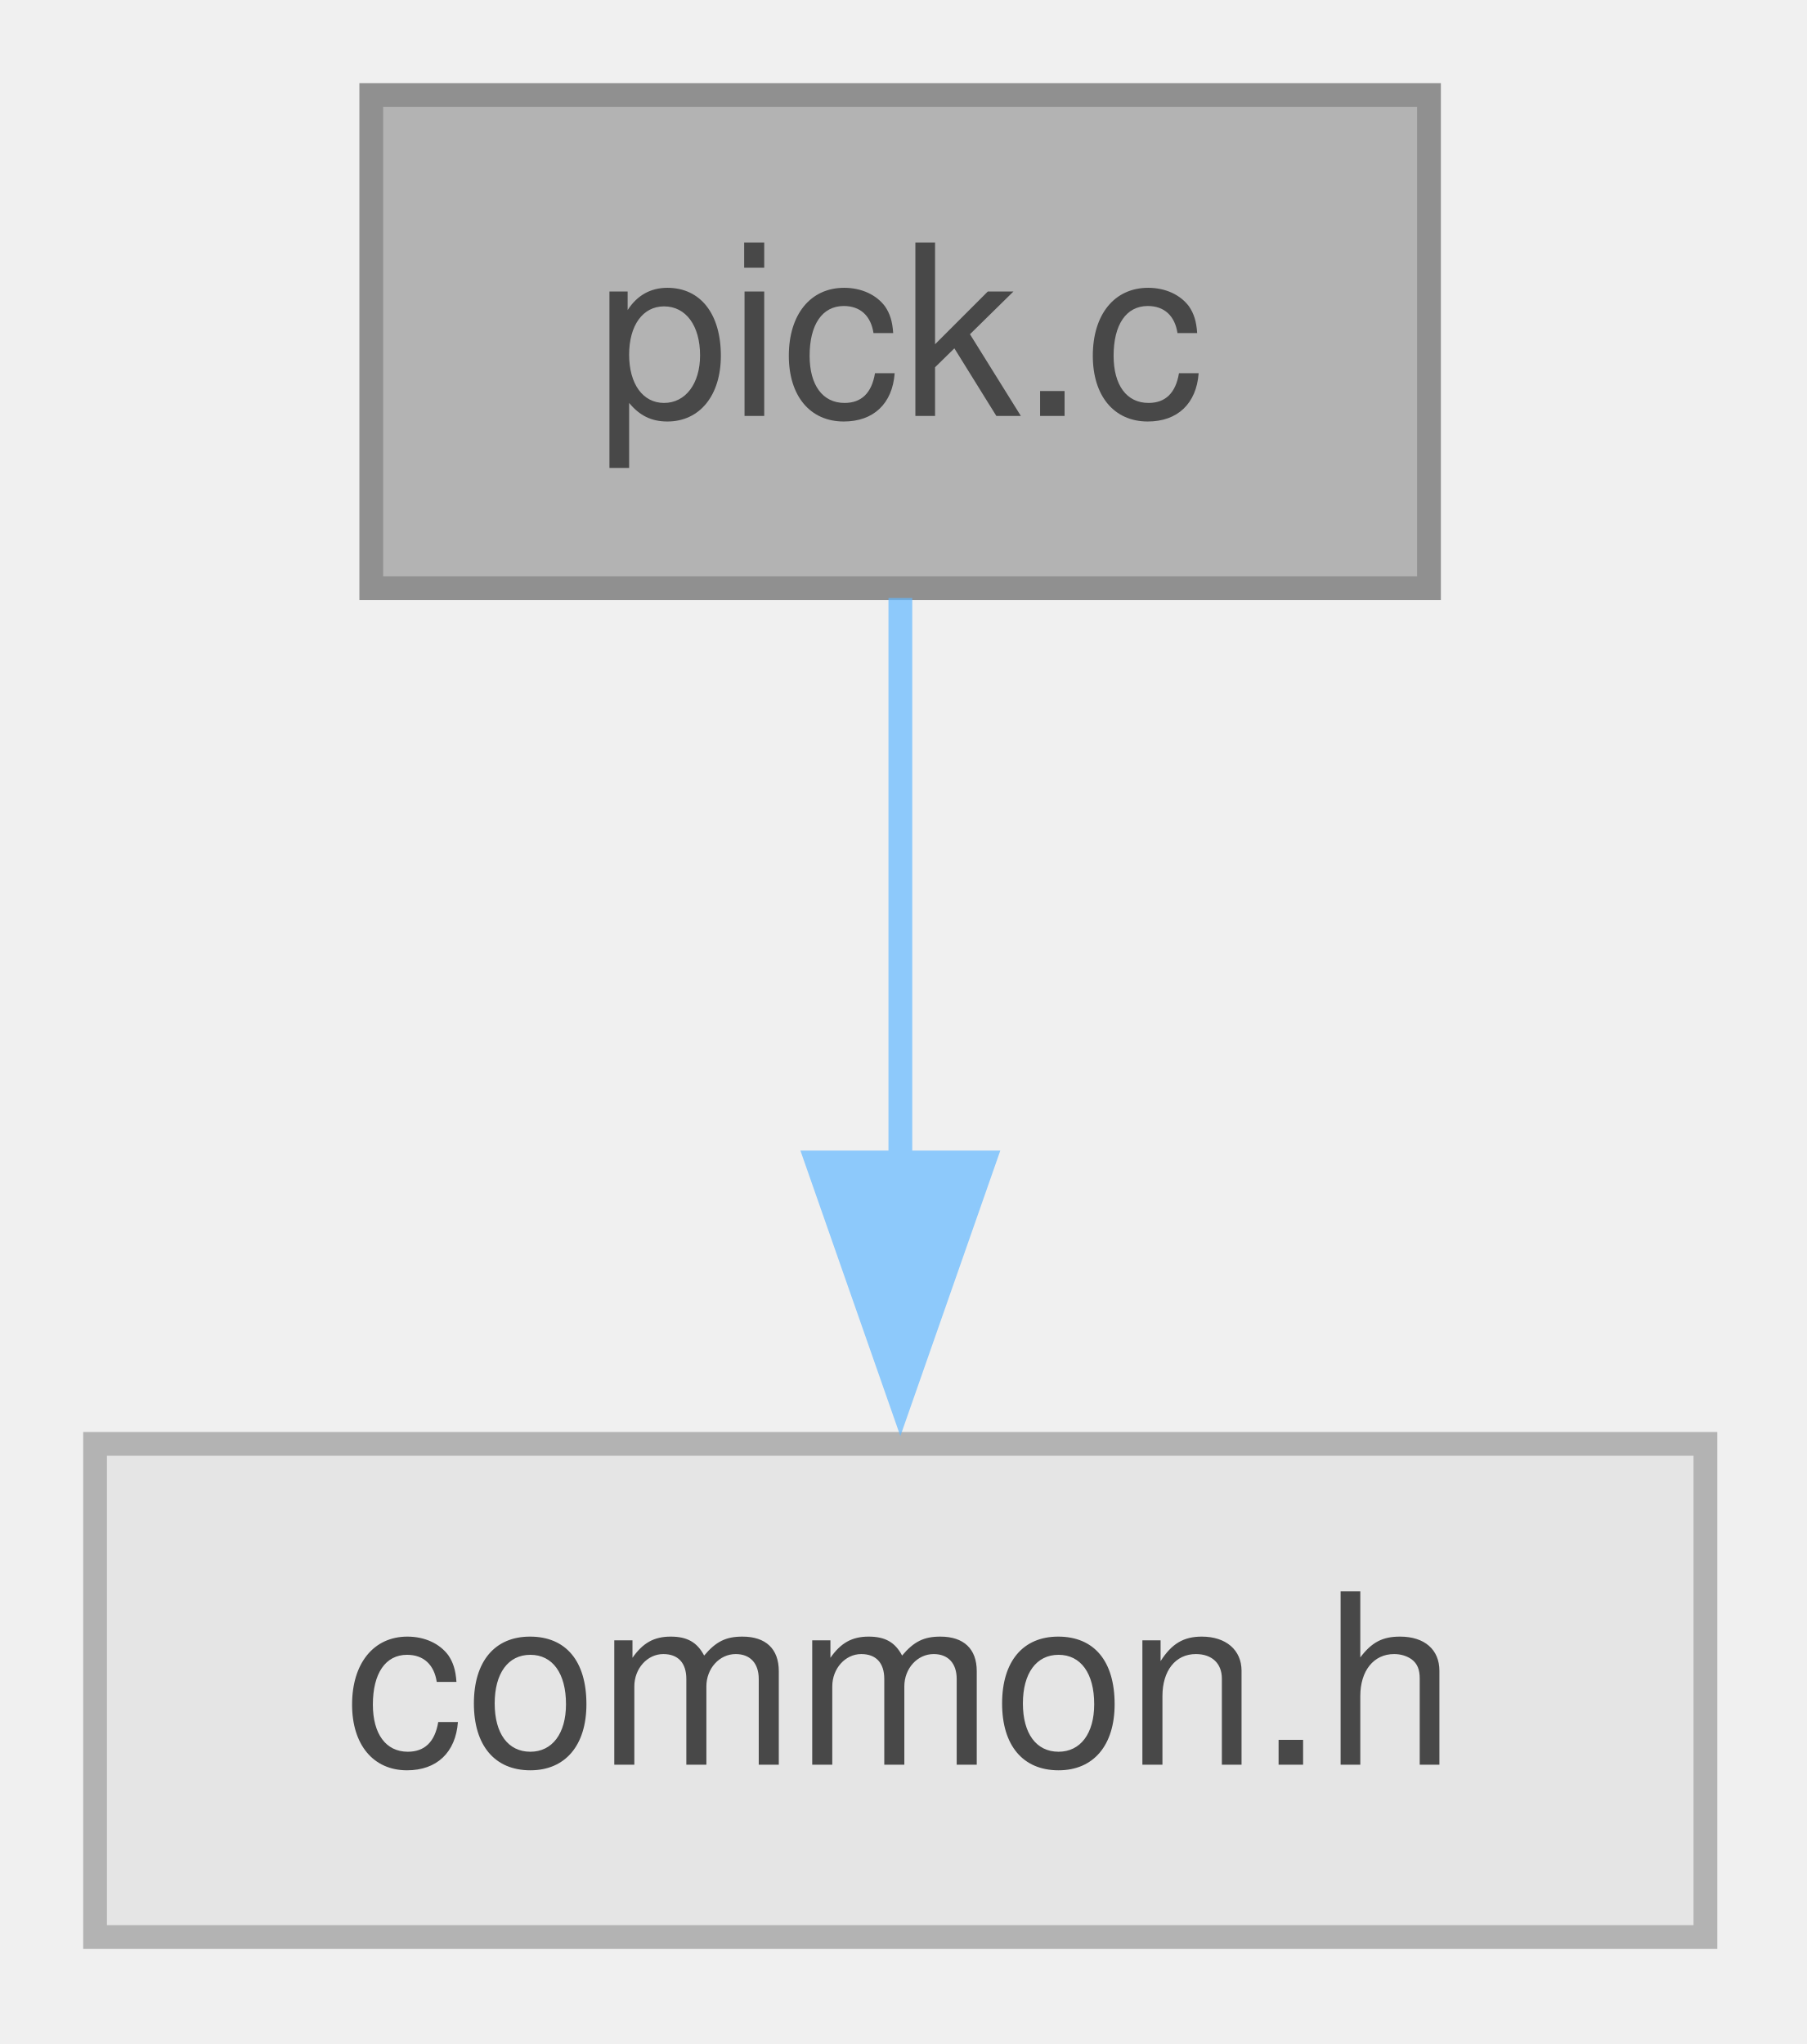
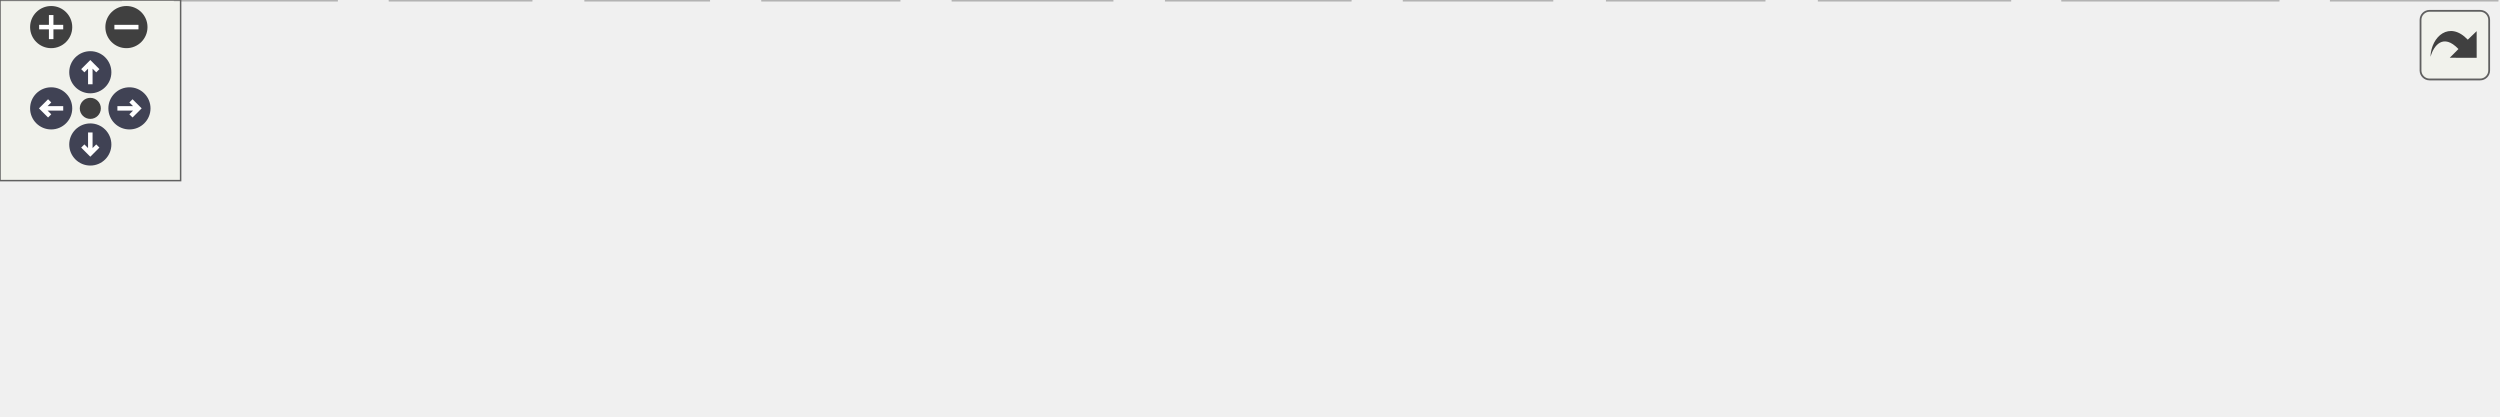
- <svg xmlns="http://www.w3.org/2000/svg" xmlns:xlink="http://www.w3.org/1999/xlink" width="76pt" height="86pt" viewBox="0.00 0.00 76.00 86.00">
-   <svg id="main" version="1.1" xml:space="preserve">
-     <style type="text/css">
+ <svg xmlns="http://www.w3.org/2000/svg" xmlns:xlink="http://www.w3.org/1999/xlink" id="main" version="1.1" xml:space="preserve">
+   <style type="text/css">
.node, .edge {opacity: 0.7;}
.node.selected, .edge.selected {opacity: 1;}
.edge:hover path { stroke: red; }
.edge:hover polygon { stroke: red; fill: red; }
</style>
-     <svg id="graph" class="graph">
-       <g id="graph0" class="graph" transform="scale(1 1) rotate(0) translate(4 81.5)">
-         <g id="Node000001" class="node">
-           <g id="a_Node000001">
-             <a xlink:title="Command Line Entry Point for C-Menu Pick.">
-               <polygon fill="#999999" stroke="#666666" points="56.12,-77.5 11.62,-77.5 11.62,-56.75 56.12,-56.75 56.12,-77.5" />
-               <text xml:space="preserve" text-anchor="middle" x="33.88" y="-64" font-family="Helvetica,sans-Serif" font-size="10.00">pick.c</text>
-             </a>
-           </g>
-         </g>
-         <g id="Node000002" class="node">
-           <g id="a_Node000002">
-             <a xlink:title=" ">
-               <polygon fill="#e0e0e0" stroke="#999999" points="67.75,-20.75 0,-20.75 0,0 67.75,0 67.75,-20.75" />
-               <text xml:space="preserve" text-anchor="middle" x="33.88" y="-7.25" font-family="Helvetica,sans-Serif" font-size="10.00">common.h</text>
-             </a>
-           </g>
-         </g>
-         <g id="edge1_Node000001_Node000002" class="edge">
-           <g id="a_edge1_Node000001_Node000002">
-             <a xlink:title=" ">
-               <path fill="none" stroke="#63b8ff" d="M33.88,-56.34C33.88,-49.72 33.88,-40.72 33.88,-32.52" />
-               <polygon fill="#63b8ff" stroke="#63b8ff" points="37.38,-32.59 33.88,-22.59 30.38,-32.59 37.38,-32.59" />
-             </a>
-           </g>
-         </g>
-       </g>
-     </svg>
+   <defs>
+     <circle id="rim" cx="0" cy="0" r="7" />
+     <circle id="rim2" cx="0" cy="0" r="3.5" />
+     <g id="zoomPlus">
+       <use xlink:href="#rim" fill="#404040">
+         <set attributeName="fill" to="#808080" begin="zoomplus.mouseover" end="zoomplus.mouseout" />
+       </use>
+       <path d="M-4,0h8M0,-4v8" fill="none" stroke="white" stroke-width="1.5" pointer-events="none" />
+     </g>
+     <g id="zoomMin">
+       <use xlink:href="#rim" fill="#404040">
+         <set attributeName="fill" to="#808080" begin="zoomminus.mouseover" end="zoomminus.mouseout" />
+       </use>
+       <path d="M-4,0h8" fill="none" stroke="white" stroke-width="1.5" pointer-events="none" />
+     </g>
+     <g id="arrowUp" transform="translate(30 24)">
+       <use xlink:href="#rim" />
+       <path pointer-events="none" fill="none" stroke="white" stroke-width="1.5" d="M0,-3.0v7 M-2.5,-0.5L0,-3.0L2.5,-0.5" />
+     </g>
+     <g id="arrowRight" transform="rotate(90) translate(36 -43)">
+       <use xlink:href="#rim" />
+       <path pointer-events="none" fill="none" stroke="white" stroke-width="1.5" d="M0,-3.0v7 M-2.5,-0.5L0,-3.0L2.5,-0.5" />
+     </g>
+     <g id="arrowDown" transform="rotate(180) translate(-30 -48)">
+       <use xlink:href="#rim" />
+       <path pointer-events="none" fill="none" stroke="white" stroke-width="1.5" d="M0,-3.0v7 M-2.5,-0.5L0,-3.0L2.5,-0.5" />
+     </g>
+     <g id="arrowLeft" transform="rotate(270) translate(-36 17)">
+       <use xlink:href="#rim" />
+       <path pointer-events="none" fill="none" stroke="white" stroke-width="1.5" d="M0,-3.0v7 M-2.5,-0.5L0,-3.0L2.5,-0.5" />
+     </g>
+     <g id="resetDef">
+       <use xlink:href="#rim2" fill="#404040">
+         <set attributeName="fill" to="#808080" begin="reset.mouseover" end="reset.mouseout" />
+       </use>
+     </g>
+   </defs>
+   <svg id="graph" class="graph">
+     <g id="viewport">
+       <g id="Node000001" class="node">
+         <g id="a_Node000001">
+           <a xlink:title="list files matching a regular expression">
+             <polygon fill="#999999" stroke="#666666" points="395.12,-77.5 364.88,-77.5 364.88,-56.75 395.12,-56.75 395.12,-77.5" />
+             <text xml:space="preserve" text-anchor="middle" x="380" y="-64" font-family="Helvetica,sans-Serif" font-size="10.00">lf.c</text>
+           </a>
+         </g>
+       </g>
+       <g id="Node000002" class="node">
+         <g id="a_Node000002">
+           <a xlink:title=" ">
+             <polygon fill="#e0e0e0" stroke="#999999" points="40,-20.75 0,-20.75 0,0 40,0 40,-20.75" />
+             <text xml:space="preserve" text-anchor="middle" x="20" y="-7.25" font-family="Helvetica,sans-Serif" font-size="10.00">cm.h</text>
+           </a>
+         </g>
+       </g>
+       <g id="edge1_Node000001_Node000002" class="edge">
+         <g id="a_edge1_Node000001_Node000002">
+           <a xlink:title=" ">
+             <path fill="none" stroke="#63b8ff" d="M364.65,-64.99C318.55,-61.38 177.2,-48.86 51.43,-20.96" />
+             <polygon fill="#63b8ff" stroke="#63b8ff" points="52.47,-17.61 41.95,-18.82 50.93,-24.44 52.47,-17.61" />
+           </a>
+         </g>
+       </g>
+       <g id="Node000003" class="node">
+         <g id="a_Node000003">
+           <a xlink:title=" ">
+             <polygon fill="#e0e0e0" stroke="#999999" points="111.75,-20.75 58.25,-20.75 58.25,0 111.75,0 111.75,-20.75" />
+             <text xml:space="preserve" text-anchor="middle" x="85" y="-7.25" font-family="Helvetica,sans-Serif" font-size="10.00">dirent.h</text>
+           </a>
+         </g>
+       </g>
+       <g id="edge2_Node000001_Node000003" class="edge">
+         <g id="a_edge2_Node000001_Node000003">
+           <a xlink:title=" ">
+             <path fill="none" stroke="#63b8ff" d="M364.44,-63.85C325.56,-58.08 220.84,-41.94 123.31,-21.11" />
+             <polygon fill="#63b8ff" stroke="#63b8ff" points="124.06,-17.69 113.55,-19 122.58,-24.53 124.06,-17.69" />
+           </a>
+         </g>
+       </g>
+       <g id="Node000004" class="node">
+         <g id="a_Node000004">
+           <a xlink:title=" ">
+             <polygon fill="#e0e0e0" stroke="#999999" points="176.38,-20.75 129.62,-20.75 129.62,0 176.38,0 176.38,-20.75" />
+             <text xml:space="preserve" text-anchor="middle" x="153" y="-7.25" font-family="Helvetica,sans-Serif" font-size="10.00">fcntl.h</text>
+           </a>
+         </g>
+       </g>
+       <g id="edge3_Node000001_Node000004" class="edge">
+         <g id="a_edge3_Node000001_Node000004">
+           <a xlink:title=" ">
+             <path fill="none" stroke="#63b8ff" d="M364.85,-62.84C333.69,-56.02 259.98,-39.62 187.85,-21.13" />
+             <polygon fill="#63b8ff" stroke="#63b8ff" points="188.78,-17.76 178.22,-18.65 187.03,-24.54 188.78,-17.76" />
+           </a>
+         </g>
+       </g>
+       <g id="Node000005" class="node">
+         <g id="a_Node000005">
+           <a xlink:title=" ">
+             <polygon fill="#e0e0e0" stroke="#999999" points="235.38,-20.75 194.62,-20.75 194.62,0 235.38,0 235.38,-20.75" />
+             <text xml:space="preserve" text-anchor="middle" x="215" y="-7.25" font-family="Helvetica,sans-Serif" font-size="10.00">grp.h</text>
+           </a>
+         </g>
+       </g>
+       <g id="edge4_Node000001_Node000005" class="edge">
+         <g id="a_edge4_Node000001_Node000005">
+           <a xlink:title=" ">
+             <path fill="none" stroke="#63b8ff" d="M364.48,-60.97C337.55,-52.04 281.68,-33.5 246.39,-21.79" />
+             <polygon fill="#63b8ff" stroke="#63b8ff" points="247.75,-18.56 237.16,-18.73 245.55,-25.2 247.75,-18.56" />
+           </a>
+         </g>
+       </g>
+       <g id="Node000006" class="node">
+         <g id="a_Node000006">
+           <a xlink:title=" ">
+             <polygon fill="#e0e0e0" stroke="#999999" points="298.62,-20.75 253.38,-20.75 253.38,0 298.62,0 298.62,-20.75" />
+             <text xml:space="preserve" text-anchor="middle" x="276" y="-7.25" font-family="Helvetica,sans-Serif" font-size="10.00">pwd.h</text>
+           </a>
+         </g>
+       </g>
+       <g id="edge5_Node000001_Node000006" class="edge">
+         <g id="a_edge5_Node000001_Node000006">
+           <a xlink:title=" ">
+             <path fill="none" stroke="#63b8ff" d="M364.65,-58.05C348.92,-49.76 324.08,-36.69 304.69,-26.48" />
+             <polygon fill="#63b8ff" stroke="#63b8ff" points="306.39,-23.42 295.91,-21.86 303.13,-29.61 306.39,-23.42" />
+           </a>
+         </g>
+       </g>
+       <g id="Node000007" class="node">
+         <g id="a_Node000007">
+           <a xlink:title=" ">
+             <polygon fill="#e0e0e0" stroke="#999999" points="369.38,-20.75 316.62,-20.75 316.62,0 369.38,0 369.38,-20.75" />
+             <text xml:space="preserve" text-anchor="middle" x="343" y="-7.25" font-family="Helvetica,sans-Serif" font-size="10.00">regex.h</text>
+           </a>
+         </g>
+       </g>
+       <g id="edge6_Node000001_Node000007" class="edge">
+         <g id="a_edge6_Node000001_Node000007">
+           <a xlink:title=" ">
+             <path fill="none" stroke="#63b8ff" d="M373.39,-56.34C368.54,-49.17 361.82,-39.23 355.93,-30.51" />
+             <polygon fill="#63b8ff" stroke="#63b8ff" points="358.9,-28.66 350.41,-22.33 353.1,-32.58 358.9,-28.66" />
+           </a>
+         </g>
+       </g>
+       <g id="Node000008" class="node">
+         <g id="a_Node000008">
+           <a xlink:title=" ">
+             <polygon fill="#e0e0e0" stroke="#999999" points="448.5,-20.75 387.5,-20.75 387.5,0 448.5,0 448.5,-20.75" />
+             <text xml:space="preserve" text-anchor="middle" x="418" y="-7.25" font-family="Helvetica,sans-Serif" font-size="10.00">stdbool.h</text>
+           </a>
+         </g>
+       </g>
+       <g id="edge7_Node000001_Node000008" class="edge">
+         <g id="a_edge7_Node000001_Node000008">
+           <a xlink:title=" ">
+             <path fill="none" stroke="#63b8ff" d="M386.79,-56.34C391.77,-49.17 398.67,-39.23 404.72,-30.51" />
+             <polygon fill="#63b8ff" stroke="#63b8ff" points="407.58,-32.53 410.4,-22.32 401.82,-28.54 407.58,-32.53" />
+           </a>
+         </g>
+       </g>
+       <g id="Node000009" class="node">
+         <g id="a_Node000009">
+           <a xlink:title=" ">
+             <polygon fill="#e0e0e0" stroke="#999999" points="515.5,-20.75 466.5,-20.75 466.5,0 515.5,0 515.5,-20.75" />
+             <text xml:space="preserve" text-anchor="middle" x="491" y="-7.25" font-family="Helvetica,sans-Serif" font-size="10.00">stdio.h</text>
+           </a>
+         </g>
+       </g>
+       <g id="edge8_Node000001_Node000009" class="edge">
+         <g id="a_edge8_Node000001_Node000009">
+           <a xlink:title=" ">
+             <path fill="none" stroke="#63b8ff" d="M395.43,-58.51C412.35,-50.17 439.91,-36.58 461.09,-26.13" />
+             <polygon fill="#63b8ff" stroke="#63b8ff" points="462.43,-29.37 469.85,-21.81 459.33,-23.09 462.43,-29.37" />
+           </a>
+         </g>
+       </g>
+       <g id="Node000010" class="node">
+         <g id="a_Node000010">
+           <a xlink:title=" ">
+             <polygon fill="#e0e0e0" stroke="#999999" points="586,-20.75 534,-20.75 534,0 586,0 586,-20.75" />
+             <text xml:space="preserve" text-anchor="middle" x="560" y="-7.25" font-family="Helvetica,sans-Serif" font-size="10.00">stdlib.h</text>
+           </a>
+         </g>
+       </g>
+       <g id="edge9_Node000001_Node000010" class="edge">
+         <g id="a_edge9_Node000001_Node000010">
+           <a xlink:title=" ">
+             <path fill="none" stroke="#63b8ff" d="M395.35,-61.46C423.36,-52.94 483.5,-34.64 522.82,-22.68" />
+             <polygon fill="#63b8ff" stroke="#63b8ff" points="523.81,-26.04 532.36,-19.78 521.77,-19.34 523.81,-26.04" />
+           </a>
+         </g>
+       </g>
+       <g id="Node000011" class="node">
+         <g id="a_Node000011">
+           <a xlink:title=" ">
+             <polygon fill="#e0e0e0" stroke="#999999" points="667.62,-20.75 604.38,-20.75 604.38,0 667.62,0 667.62,-20.75" />
+             <text xml:space="preserve" text-anchor="middle" x="636" y="-7.25" font-family="Helvetica,sans-Serif" font-size="10.00">sys/stat.h</text>
+           </a>
+         </g>
+       </g>
+       <g id="edge10_Node000001_Node000011" class="edge">
+         <g id="a_edge10_Node000001_Node000011">
+           <a xlink:title=" ">
+             <path fill="none" stroke="#63b8ff" d="M395.4,-62.97C429.21,-56.02 512.7,-38.74 593.38,-21.08" />
+             <polygon fill="#63b8ff" stroke="#63b8ff" points="593.73,-24.58 602.75,-19.02 592.23,-17.75 593.73,-24.58" />
+           </a>
+         </g>
+       </g>
+       <g id="Node000012" class="node">
+         <g id="a_Node000012">
+           <a xlink:title=" ">
+             <polygon fill="#e0e0e0" stroke="#999999" points="756.75,-20.75 685.25,-20.75 685.25,0 756.75,0 756.75,-20.75" />
+             <text xml:space="preserve" text-anchor="middle" x="721" y="-7.25" font-family="Helvetica,sans-Serif" font-size="10.00">sys/types.h</text>
+           </a>
+         </g>
+       </g>
+       <g id="edge11_Node000001_Node000012" class="edge">
+         <g id="a_edge11_Node000001_Node000012">
+           <a xlink:title=" ">
+             <path fill="none" stroke="#63b8ff" d="M395.51,-64.08C438.24,-58.38 561.46,-41.49 673.83,-21.25" />
+             <polygon fill="#63b8ff" stroke="#63b8ff" points="674.31,-24.72 683.53,-19.49 673.06,-17.84 674.31,-24.72" />
+           </a>
+         </g>
+       </g>
+       <g id="Node000013" class="node">
+         <g id="a_Node000013">
+           <a xlink:title=" ">
+             <polygon fill="#e0e0e0" stroke="#999999" points="829.5,-20.75 774.5,-20.75 774.5,0 829.5,0 829.5,-20.75" />
+             <text xml:space="preserve" text-anchor="middle" x="802" y="-7.25" font-family="Helvetica,sans-Serif" font-size="10.00">unistd.h</text>
+           </a>
+         </g>
+       </g>
+       <g id="edge12_Node000001_Node000013" class="edge">
+         <g id="a_edge12_Node000001_Node000013">
+           <a xlink:title=" ">
+             <path fill="none" stroke="#63b8ff" d="M395.56,-65.07C446.79,-61.43 614.94,-48.23 763.09,-21.09" />
+             <polygon fill="#63b8ff" stroke="#63b8ff" points="763.5,-24.57 772.69,-19.3 762.22,-17.69 763.5,-24.57" />
+           </a>
+         </g>
+       </g>
+     </g>
+   </svg>
+   <g id="navigator" transform="translate(0 0)" fill="#404254">
+     <rect fill="#f2f5e9" fill-opacity="0.5" stroke="#606060" stroke-width=".5" x="0" y="0" width="60" height="60" />
+     <use id="zoomplus" xlink:href="#zoomPlus" x="17" y="9" />
+     <use id="zoomminus" xlink:href="#zoomMin" x="42" y="9" />
+     <use id="reset" xlink:href="#resetDef" x="30" y="36" />
+     <use id="arrowup" xlink:href="#arrowUp" x="0" y="0" />
+     <use id="arrowright" xlink:href="#arrowRight" x="0" y="0" />
+     <use id="arrowdown" xlink:href="#arrowDown" x="0" y="0" />
+     <use id="arrowleft" xlink:href="#arrowLeft" x="0" y="0" />
+   </g>
+   <svg viewBox="0 0 15 15" width="100%" height="30px" preserveAspectRatio="xMaxYMin meet">
+     <g id="arrow_out" transform="scale(0.3 0.3)">
+       <a xlink:href="a00258_org.svg" target="_base">
+         <rect id="button" ry="5" rx="5" y="6" x="6" height="38" width="38" fill="#f2f5e9" fill-opacity="0.5" stroke="#606060" stroke-width="1.0" />
+         <path id="arrow" d="M 11.5,31.437 C 11.94,20.098 22.043,11.323 32.159,21.979 L 37.069,17.246 C 37.069,17.246 37.088,32 37.088,32 L 22.16,31.978 C 22.16,31.978 26.998,27.14 26.998,27.14 C 18.529,18.264 13.292,25.23 11.5,31.437 z" style="fill:#404040;" />
+       </a>
+     </g>
  </svg>
  <style type="text/css">

[data-mouse-over-selected='false'] { opacity: 0.7; }
[data-mouse-over-selected='true']  { opacity: 1.0; }

</style>
</svg>
